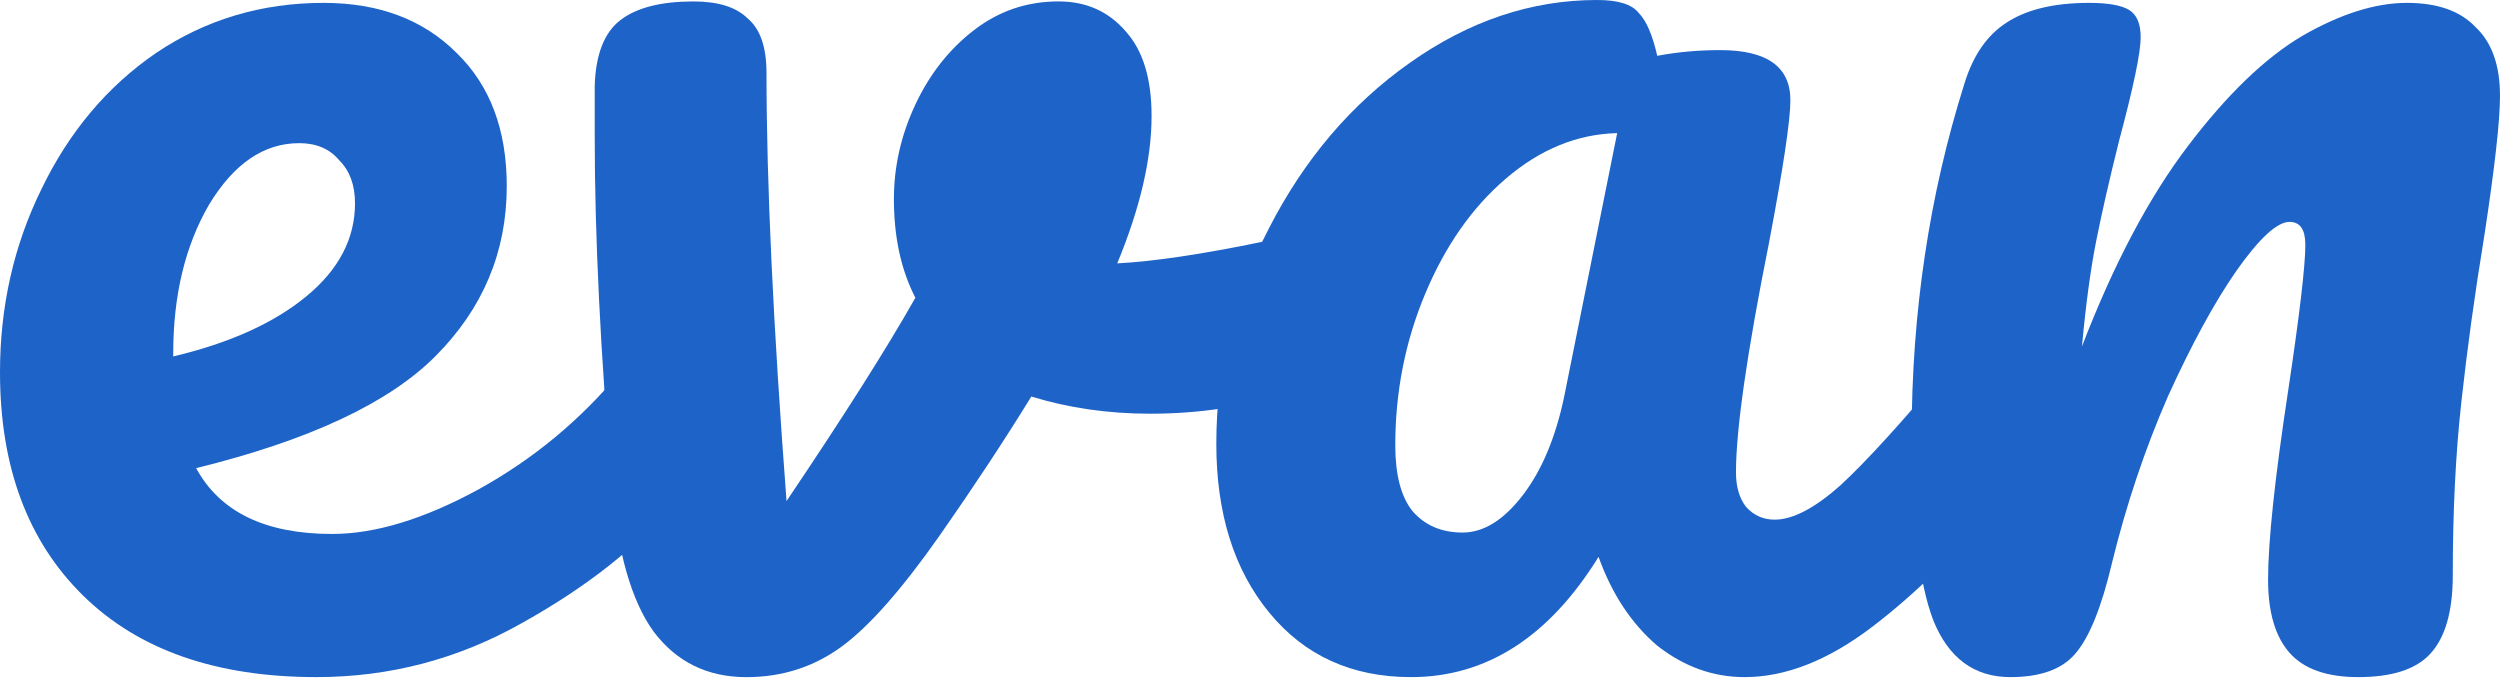
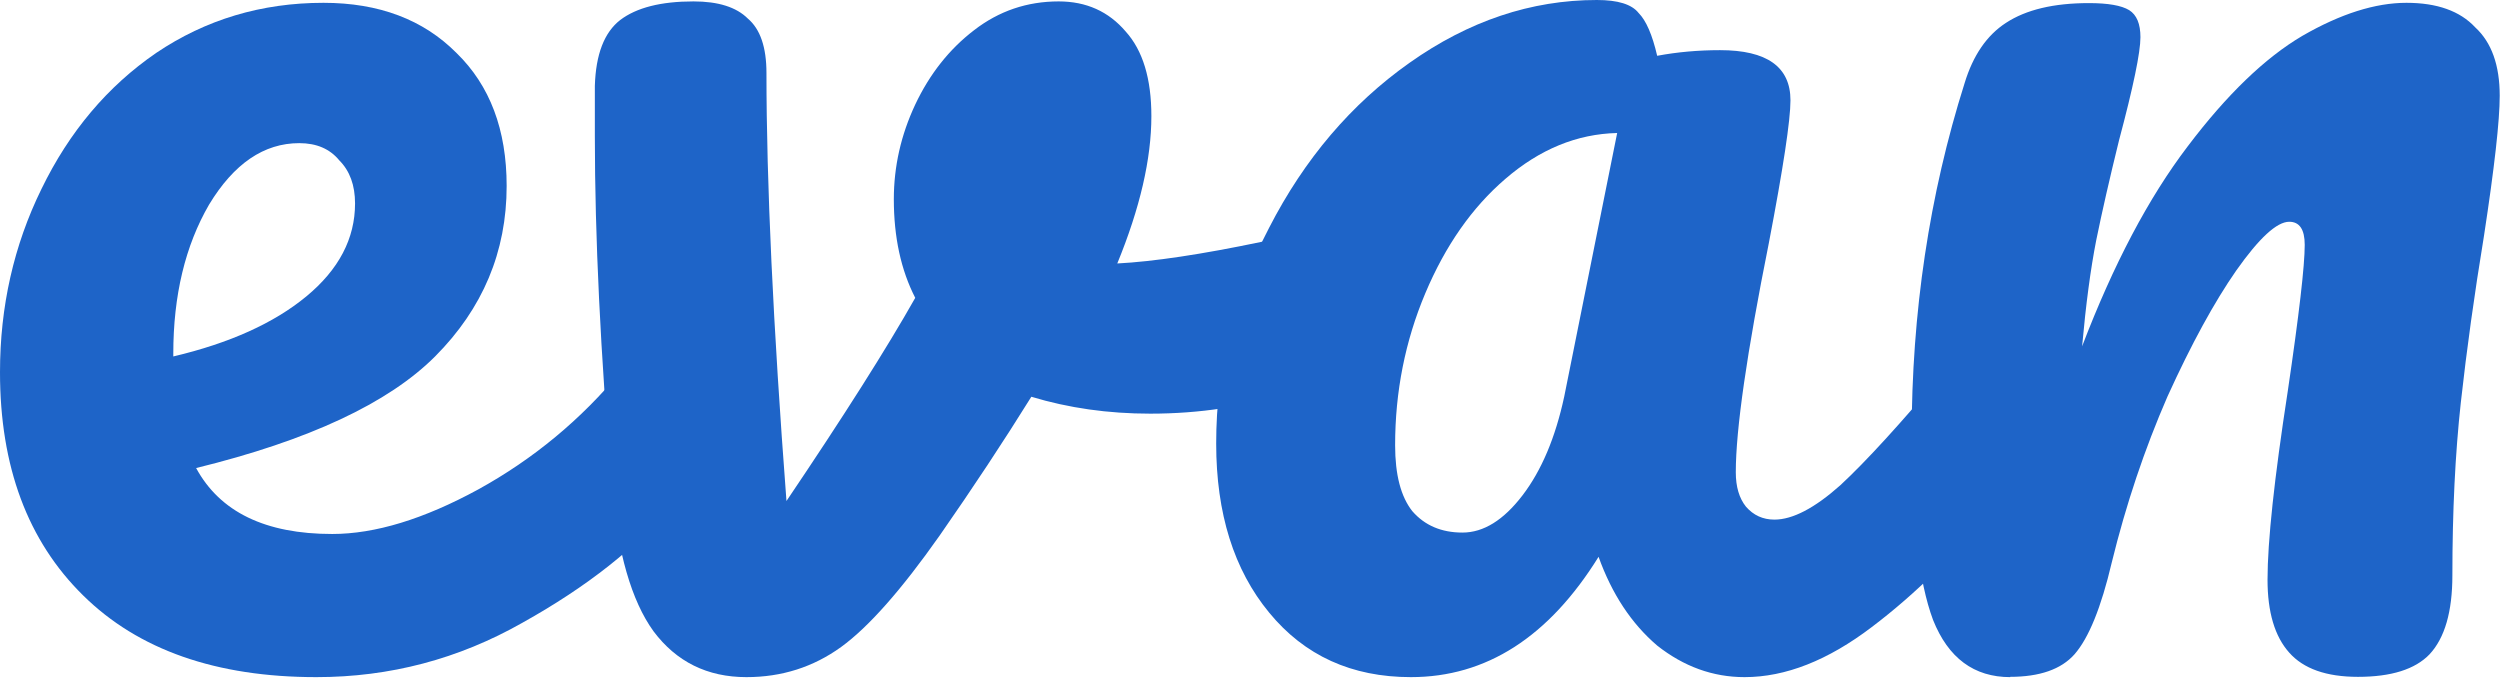
- <svg xmlns="http://www.w3.org/2000/svg" viewBox="0 0 88.715 24.028">
+ <svg xmlns="http://www.w3.org/2000/svg" viewBox="0 0 88.72 24.03">
+   <defs />
  <g fill="#1e64c8" aria-label="evan" font-family="Pacifico" font-size="192" font-weight="400" letter-spacing="0" style="line-height:1.25" word-spacing="0">
-     <path d="M23.419 12.446q.66 0 1.016.61.406.61.406 1.676 0 2.032-.965 3.15-1.88 2.286-5.334 4.216-3.404 1.93-7.315 1.93-5.334 0-8.28-2.895Q0 18.237 0 13.208q0-3.505 1.473-6.502Q2.946 3.658 5.537 1.88 8.18.102 11.481.102q2.946 0 4.724 1.778 1.778 1.727 1.778 4.724 0 3.505-2.54 6.045-2.489 2.49-8.483 3.963 1.27 2.336 4.826 2.336 2.286 0 5.181-1.574 2.947-1.626 5.08-4.217.61-.711 1.372-.711zM10.617 5.08q-1.88 0-3.2 2.184-1.27 2.185-1.27 5.284v.101q2.997-.711 4.724-2.133 1.727-1.423 1.727-3.302 0-.966-.558-1.524-.508-.61-1.423-.61z" style="-inkscape-font-specification:Pacifico" />
-     <path d="M46.149 8.331q.152-.05.508-.05.762 0 1.168.507.406.508.406 1.372 0 1.575-.61 2.49-.609.863-1.828 1.27-2.337.761-4.978.761-2.236 0-4.217-.61Q35.125 16.46 33.347 19q-2.032 2.896-3.505 3.963-1.473 1.066-3.353 1.066-2.083 0-3.302-1.625-1.168-1.626-1.473-5.131-.61-7.112-.61-12.446V3.048q.051-1.676.915-2.337.863-.66 2.59-.66 1.321 0 1.93.61.661.558.661 1.93 0 5.842.711 15.189 3.048-4.521 4.572-7.214-.762-1.473-.762-3.505 0-1.727.762-3.353.762-1.625 2.083-2.641Q35.887.05 37.563.05q1.474 0 2.388 1.067.914 1.016.914 2.997 0 2.286-1.219 5.232 1.93-.101 5.131-.762z" style="-inkscape-font-specification:Pacifico" />
-     <path d="M50.071 24.028q-3.15 0-5.029-2.286-1.88-2.286-1.88-5.994 0-4.064 1.88-7.67 1.88-3.658 4.979-5.843Q53.17 0 56.675 0q1.118 0 1.474.457.406.407.66 1.524 1.067-.203 2.235-.203 2.49 0 2.49 1.778 0 1.067-.763 5.08-1.168 5.842-1.168 8.128 0 .762.356 1.22.406.456 1.016.456.965 0 2.336-1.219 1.372-1.27 3.709-4.064.61-.711 1.371-.711.66 0 1.016.61.407.61.407 1.676 0 2.032-.965 3.15-2.083 2.59-4.42 4.368-2.337 1.778-4.521 1.778-1.677 0-3.1-1.117-1.37-1.169-2.082-3.15-2.641 4.267-6.655 4.267zm1.83-5.13q1.117 0 2.133-1.321t1.473-3.505l1.88-9.348q-2.134.051-3.963 1.626-1.778 1.524-2.845 4.064-1.066 2.54-1.066 5.385 0 1.575.61 2.337.66.762 1.777.762z" style="-inkscape-font-specification:Pacifico" />
-     <path d="M71.341 24.028q-1.93 0-2.743-2.032-.762-2.032-.762-6.502 0-6.604 1.88-12.548.457-1.473 1.473-2.133 1.067-.711 2.946-.711 1.016 0 1.423.254.406.254.406.965 0 .813-.762 3.657-.508 2.032-.813 3.556-.304 1.524-.508 3.76 1.677-4.37 3.76-7.112 2.082-2.744 4.064-3.912Q83.737.102 85.413.102q1.626 0 2.438.863.864.813.864 2.439 0 1.32-.559 4.978-.508 3.099-.813 5.893-.304 2.743-.304 6.147 0 1.93-.813 2.794-.762.812-2.54.812-1.677 0-2.439-.863-.762-.864-.762-2.591 0-2.032.712-6.706.61-4.064.61-5.181 0-.813-.56-.813-.66 0-1.88 1.727-1.168 1.677-2.438 4.47-1.219 2.795-1.98 5.893-.56 2.388-1.322 3.252-.71.812-2.286.812z" style="-inkscape-font-specification:Pacifico" />
+     <path d="M23.42 12.45q.66 0 1.01.6.41.62.41 1.68 0 2.03-.96 3.15-1.88 2.29-5.34 4.22-3.4 1.93-7.31 1.93-5.34 0-8.28-2.9Q0 18.23 0 13.21q0-3.5 1.47-6.5 1.48-3.05 4.07-4.83Q8.18.1 11.48.1q2.95 0 4.72 1.78 1.78 1.73 1.78 4.72 0 3.5-2.54 6.05-2.49 2.49-8.48 3.96 1.27 2.34 4.83 2.34 2.28 0 5.18-1.58 2.94-1.62 5.08-4.21.6-.71 1.37-.71zm-12.8-7.37q-1.88 0-3.2 2.18-1.27 2.19-1.27 5.29v.1q3-.71 4.72-2.13 1.73-1.43 1.73-3.3 0-.97-.56-1.53-.5-.61-1.42-.61z" style="-inkscape-font-specification:Pacifico" />
+     <path d="M46.15 8.33q.15-.05.5-.05.77 0 1.18.5.4.52.4 1.38 0 1.57-.6 2.49-.62.86-1.84 1.27-2.33.76-4.97.76-2.24 0-4.22-.6-1.48 2.38-3.25 4.92-2.04 2.9-3.5 3.96-1.48 1.07-3.36 1.07-2.08 0-3.3-1.63-1.17-1.62-1.48-5.13-.6-7.1-.6-12.44V3.05q.05-1.68.9-2.34.87-.66 2.6-.66 1.32 0 1.93.61.66.56.66 1.93 0 5.84.71 15.19 3.05-4.52 4.57-7.21-.76-1.48-.76-3.5 0-1.74.76-3.36.77-1.63 2.09-2.64 1.32-1.02 3-1.02 1.47 0 2.38 1.07.91 1.01.91 3 0 2.28-1.21 5.23 1.93-.1 5.13-.77z" style="-inkscape-font-specification:Pacifico" />
+     <path d="M50.07 24.03q-3.15 0-5.03-2.29-1.88-2.28-1.88-6 0-4.06 1.88-7.66 1.88-3.66 4.98-5.85Q53.17 0 56.67 0q1.12 0 1.48.46.4.4.66 1.52 1.07-.2 2.23-.2 2.5 0 2.5 1.78 0 1.06-.77 5.08-1.17 5.84-1.17 8.12 0 .77.36 1.22.4.46 1.01.46.97 0 2.34-1.22 1.37-1.27 3.71-4.06.61-.71 1.37-.71.66 0 1.02.6.4.62.4 1.68 0 2.03-.96 3.15-2.08 2.6-4.42 4.37-2.34 1.78-4.52 1.78-1.68 0-3.1-1.12-1.37-1.17-2.08-3.15-2.65 4.27-6.66 4.27zm1.83-5.13q1.12 0 2.13-1.32t1.48-3.5l1.88-9.36q-2.14.05-3.97 1.63-1.77 1.52-2.84 4.06-1.07 2.54-1.07 5.39 0 1.57.61 2.34.66.76 1.78.76z" style="-inkscape-font-specification:Pacifico" />
+     <path d="M71.34 24.03q-1.93 0-2.74-2.03-.76-2.04-.76-6.5 0-6.61 1.88-12.55.45-1.48 1.47-2.14 1.07-.7 2.94-.7 1.02 0 1.43.25.4.25.4.96 0 .81-.76 3.66-.5 2.03-.81 3.55-.3 1.53-.5 3.76 1.67-4.37 3.75-7.1 2.08-2.75 4.07-3.92Q83.74.1 85.4.1q1.63 0 2.44.87.87.8.87 2.43 0 1.32-.56 4.98-.51 3.1-.82 5.9-.3 2.74-.3 6.14 0 1.93-.81 2.8-.77.8-2.54.8-1.68 0-2.44-.86-.77-.86-.77-2.59 0-2.03.72-6.7.6-4.07.6-5.18 0-.82-.55-.82-.66 0-1.88 1.73-1.17 1.68-2.44 4.47-1.22 2.8-1.98 5.9-.56 2.38-1.32 3.25-.71.8-2.29.8z" style="-inkscape-font-specification:Pacifico" />
  </g>
</svg>
